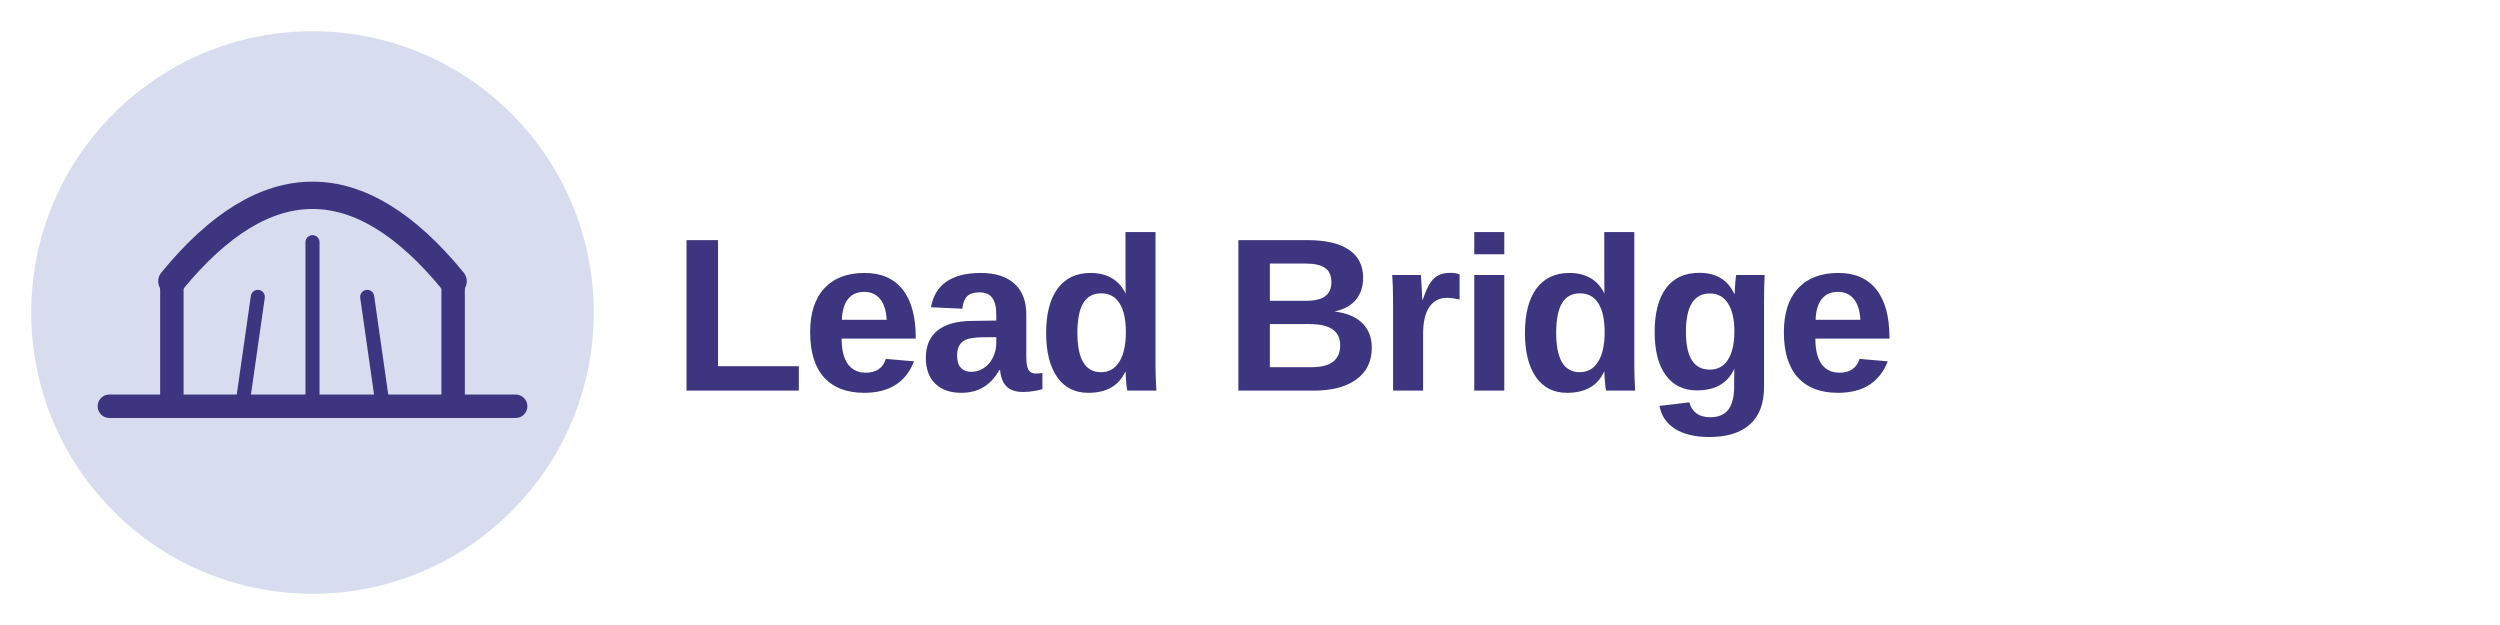
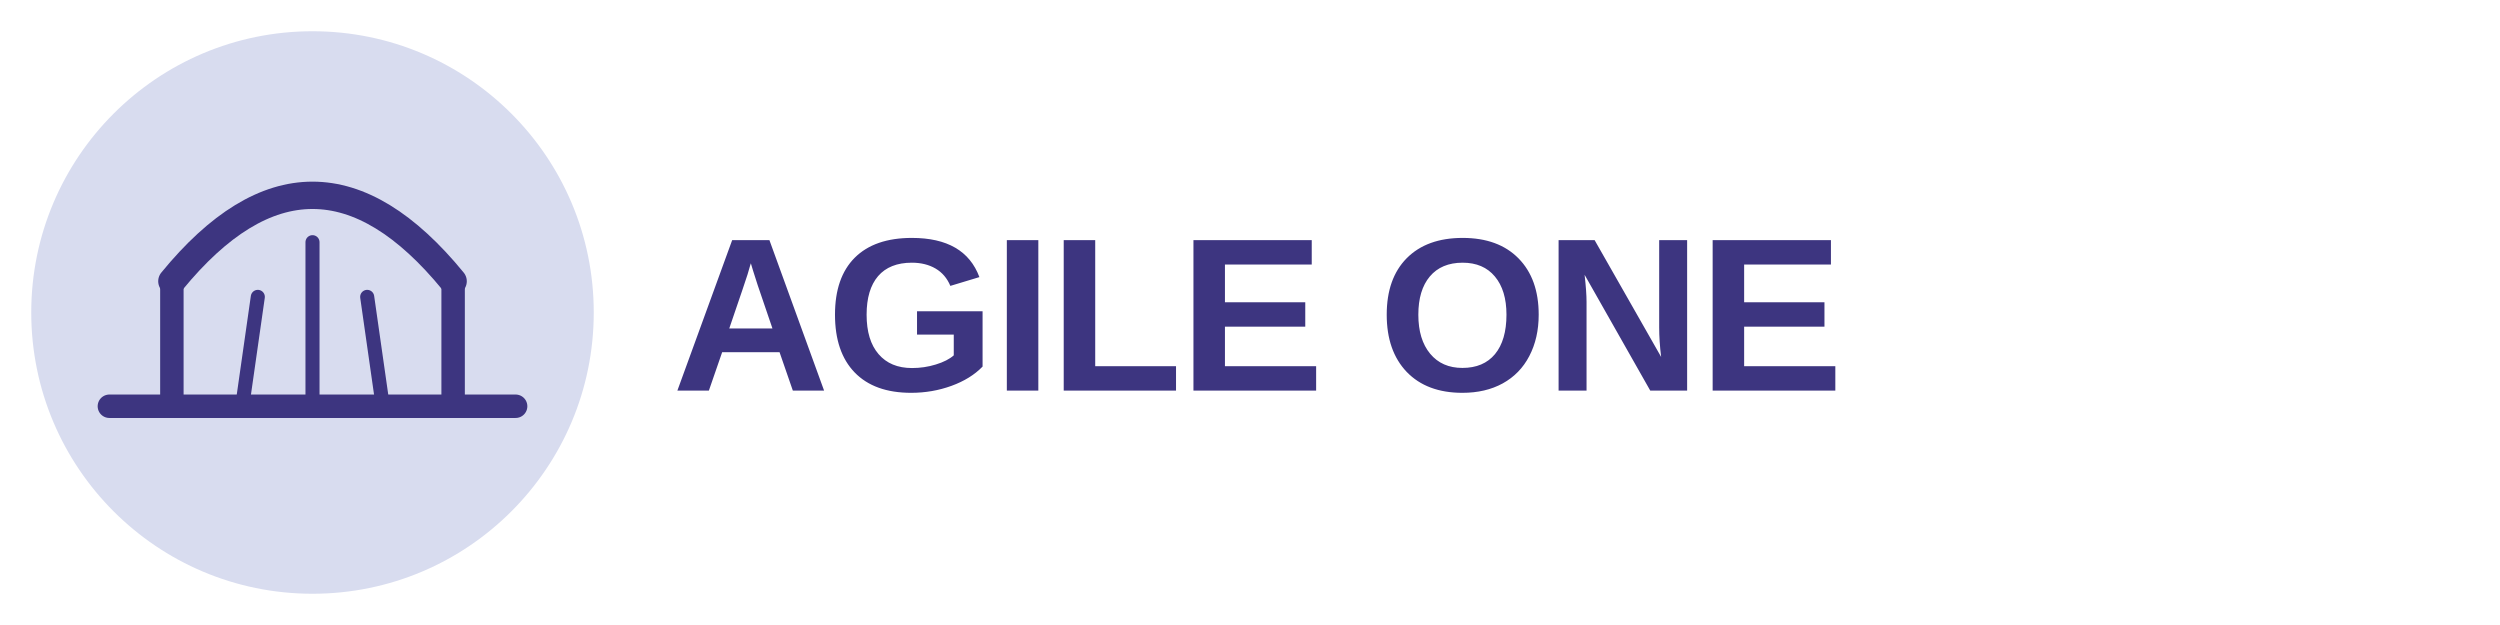
<svg xmlns="http://www.w3.org/2000/svg" viewBox="0 0 320 80" width="320" height="80">
  <circle cx="40" cy="40" r="36" fill="#D8DCEF" />
  <line x1="14" y1="52" x2="66" y2="52" stroke="#3D3580" stroke-width="3" stroke-linecap="round" />
  <line x1="22" y1="52" x2="22" y2="36" stroke="#3D3580" stroke-width="3" stroke-linecap="round" />
  <line x1="58" y1="52" x2="58" y2="36" stroke="#3D3580" stroke-width="3" stroke-linecap="round" />
  <path d="M22 36 Q40 14 58 36" fill="none" stroke="#3D3580" stroke-width="3.5" stroke-linecap="round" />
  <line x1="31" y1="52" x2="33" y2="38" stroke="#3D3580" stroke-width="1.8" stroke-linecap="round" />
  <line x1="40" y1="52" x2="40" y2="31" stroke="#3D3580" stroke-width="1.8" stroke-linecap="round" />
  <line x1="49" y1="52" x2="47" y2="38" stroke="#3D3580" stroke-width="1.8" stroke-linecap="round" />
-   <text x="86" y="50" font-family="'Segoe UI', Arial, sans-serif" font-size="28" font-weight="700" fill="#3D3580" letter-spacing="-0.5">Lead Bridge</text>
+   <text x="86" y="50" font-family="'Segoe UI', Arial, sans-serif" font-size="28" font-weight="700" fill="#3D3580" letter-spacing="-0.5">AGILE ONE</text>
</svg>
